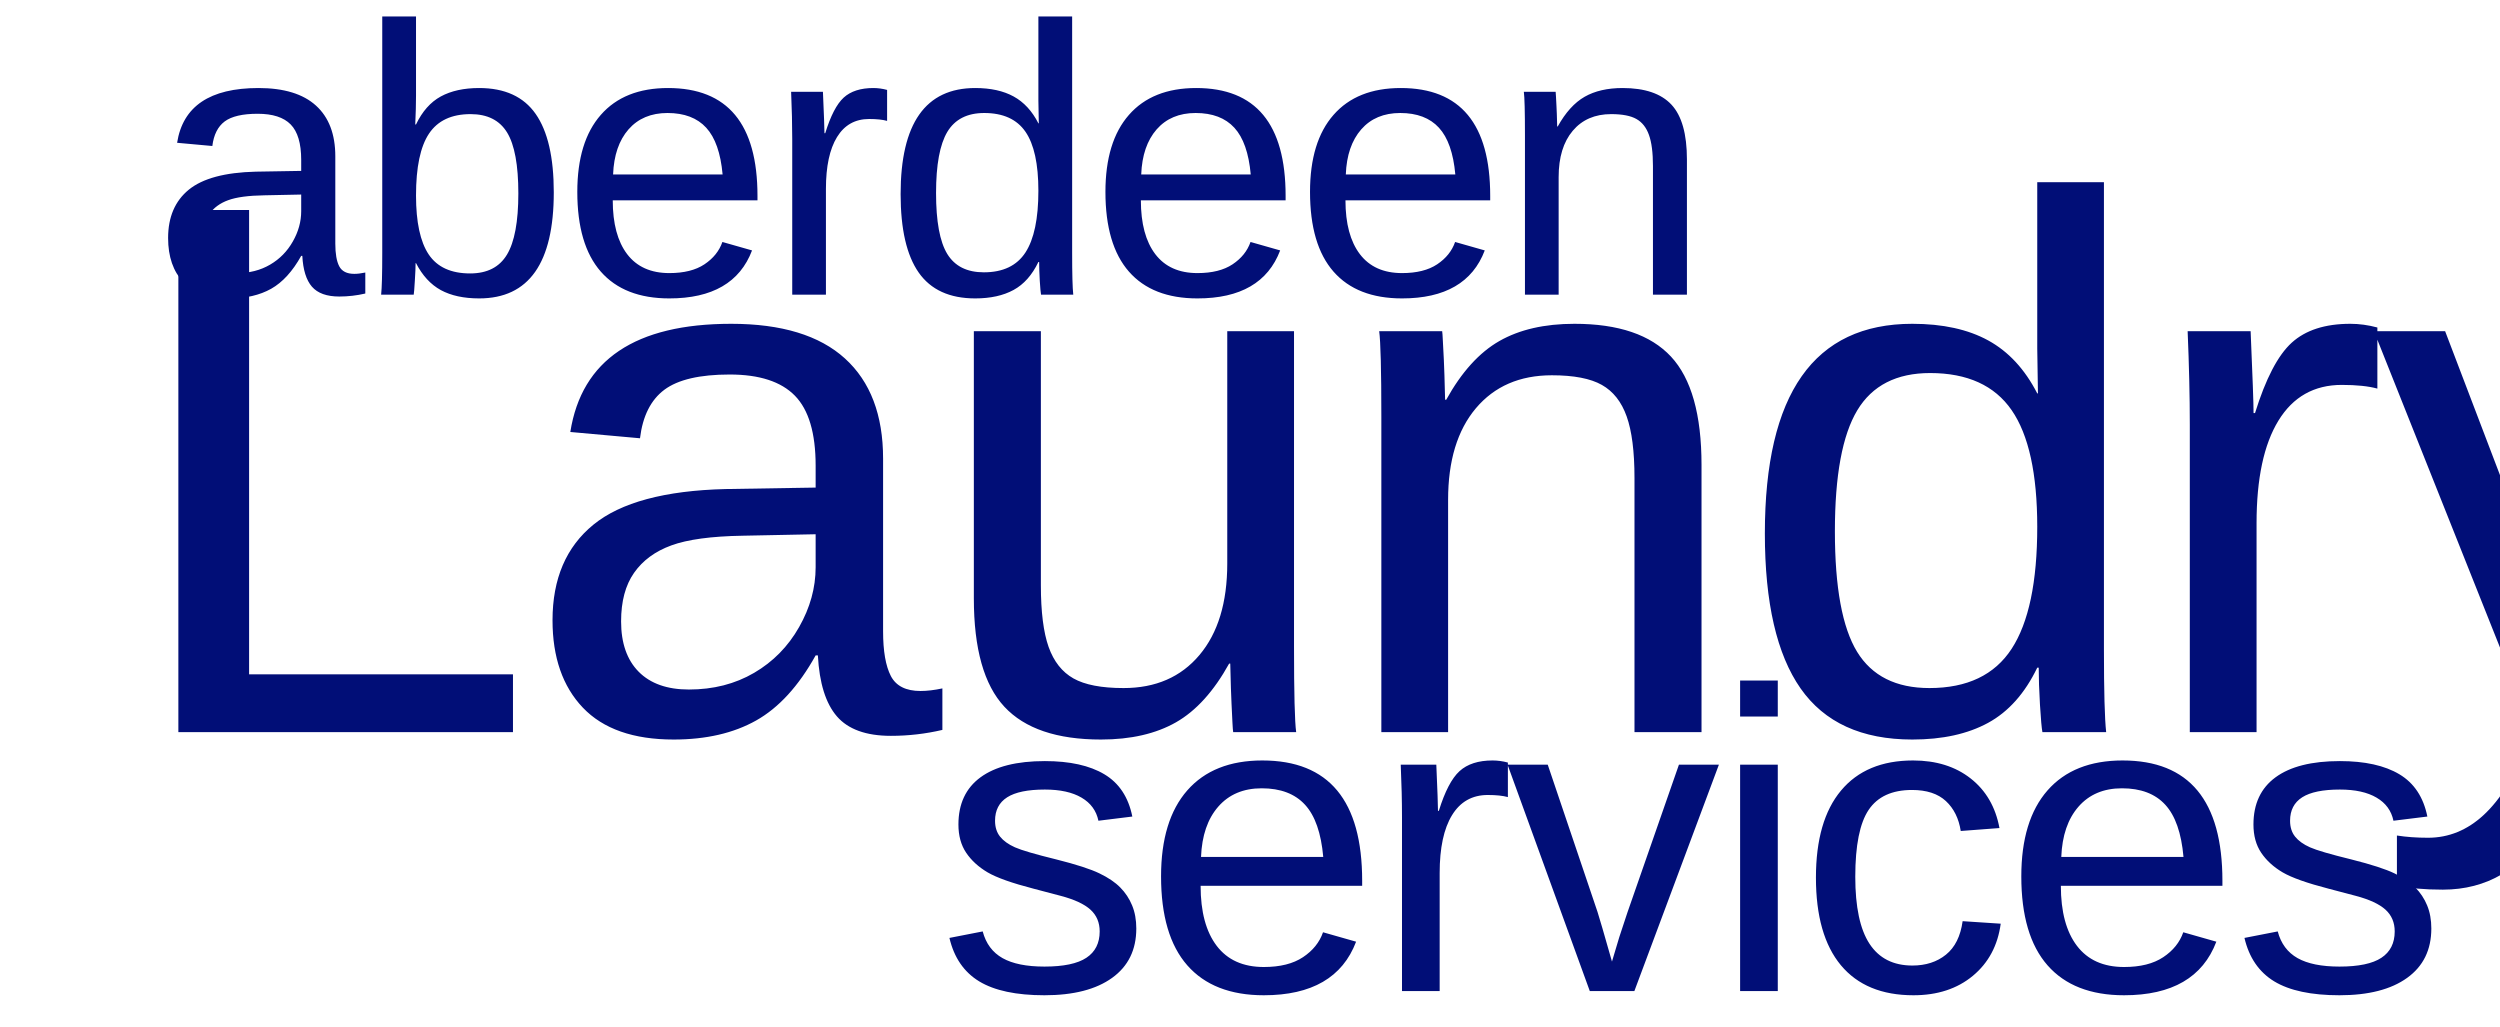
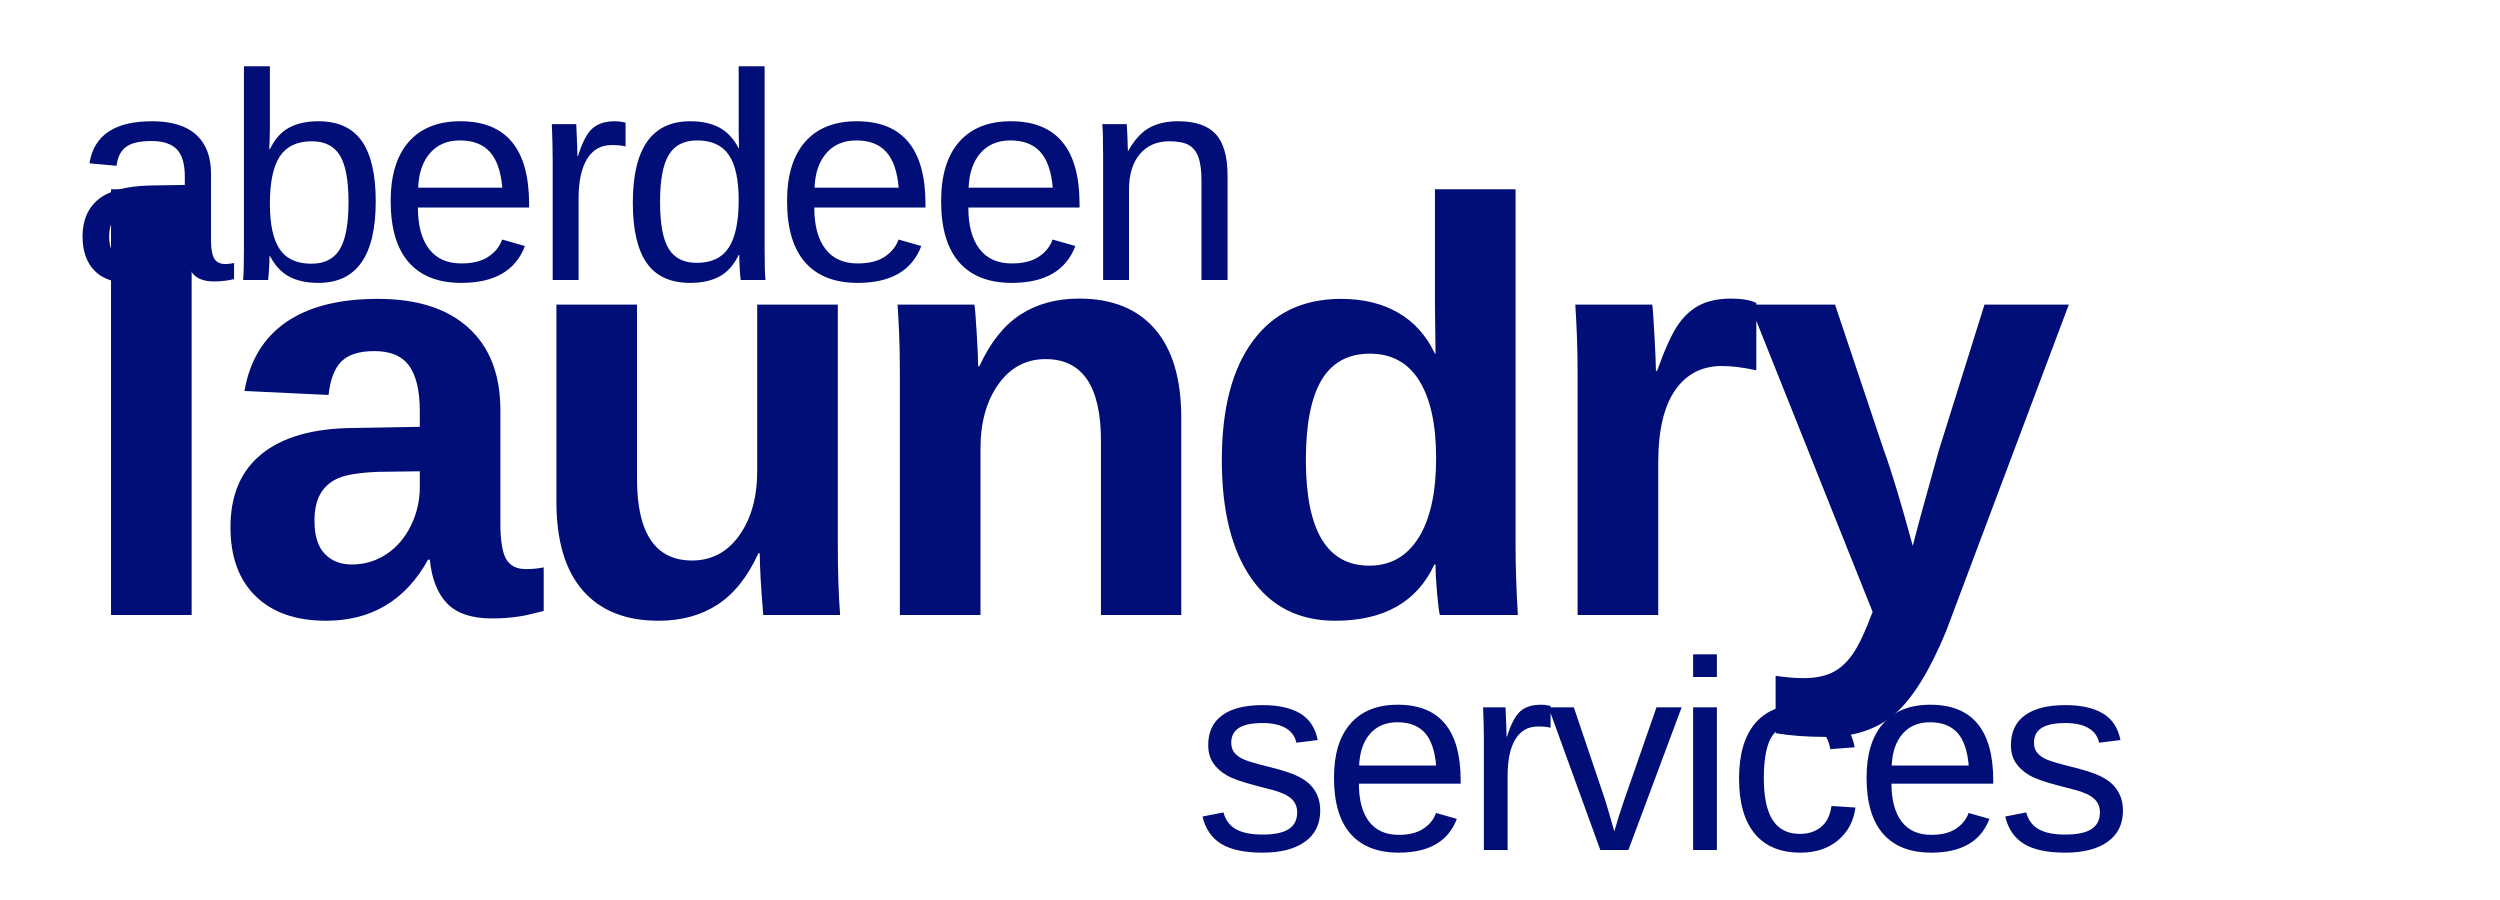
- <svg xmlns="http://www.w3.org/2000/svg" viewBox="0 0 560 230" role="img" aria-labelledby="alsTitle alsDesc">
-   <rect width="560" height="230" fill="transparent" />
-   <text x="34" y="66" font-family="Arial, Helvetica, sans-serif" font-size="86" fill="#010E77" letter-spacing="-2">aberdeen</text>
-   <text x="26" y="164" font-family="Arial Black, Arial, Helvetica, sans-serif" font-size="170" fill="#010E77" letter-spacing="-4">Laundry</text>
-   <text x="210" y="222" font-family="Arial, Helvetica, sans-serif" font-size="96" fill="#010E77" letter-spacing="-2">services</text>
+ <svg xmlns="http://www.w3.org/2000/svg" viewBox="0 0 1000 360" role="img" aria-labelledby="alsTitle alsDesc">
+   <rect width="1000" height="360" fill="transparent" />
+   <text x="28" y="112" font-family="Arial, Helvetica, sans-serif" font-size="118" fill="#010E77" letter-spacing="-4">aberdeen</text>
+   <text x="28" y="246" font-family="Arial Black, Arial, Helvetica, sans-serif" font-size="235" font-weight="900" fill="#010E77" letter-spacing="-8">laundry</text>
+   <text x="478" y="340" font-family="Arial, Helvetica, sans-serif" font-size="108" fill="#010E77" letter-spacing="-3">services</text>
</svg>
